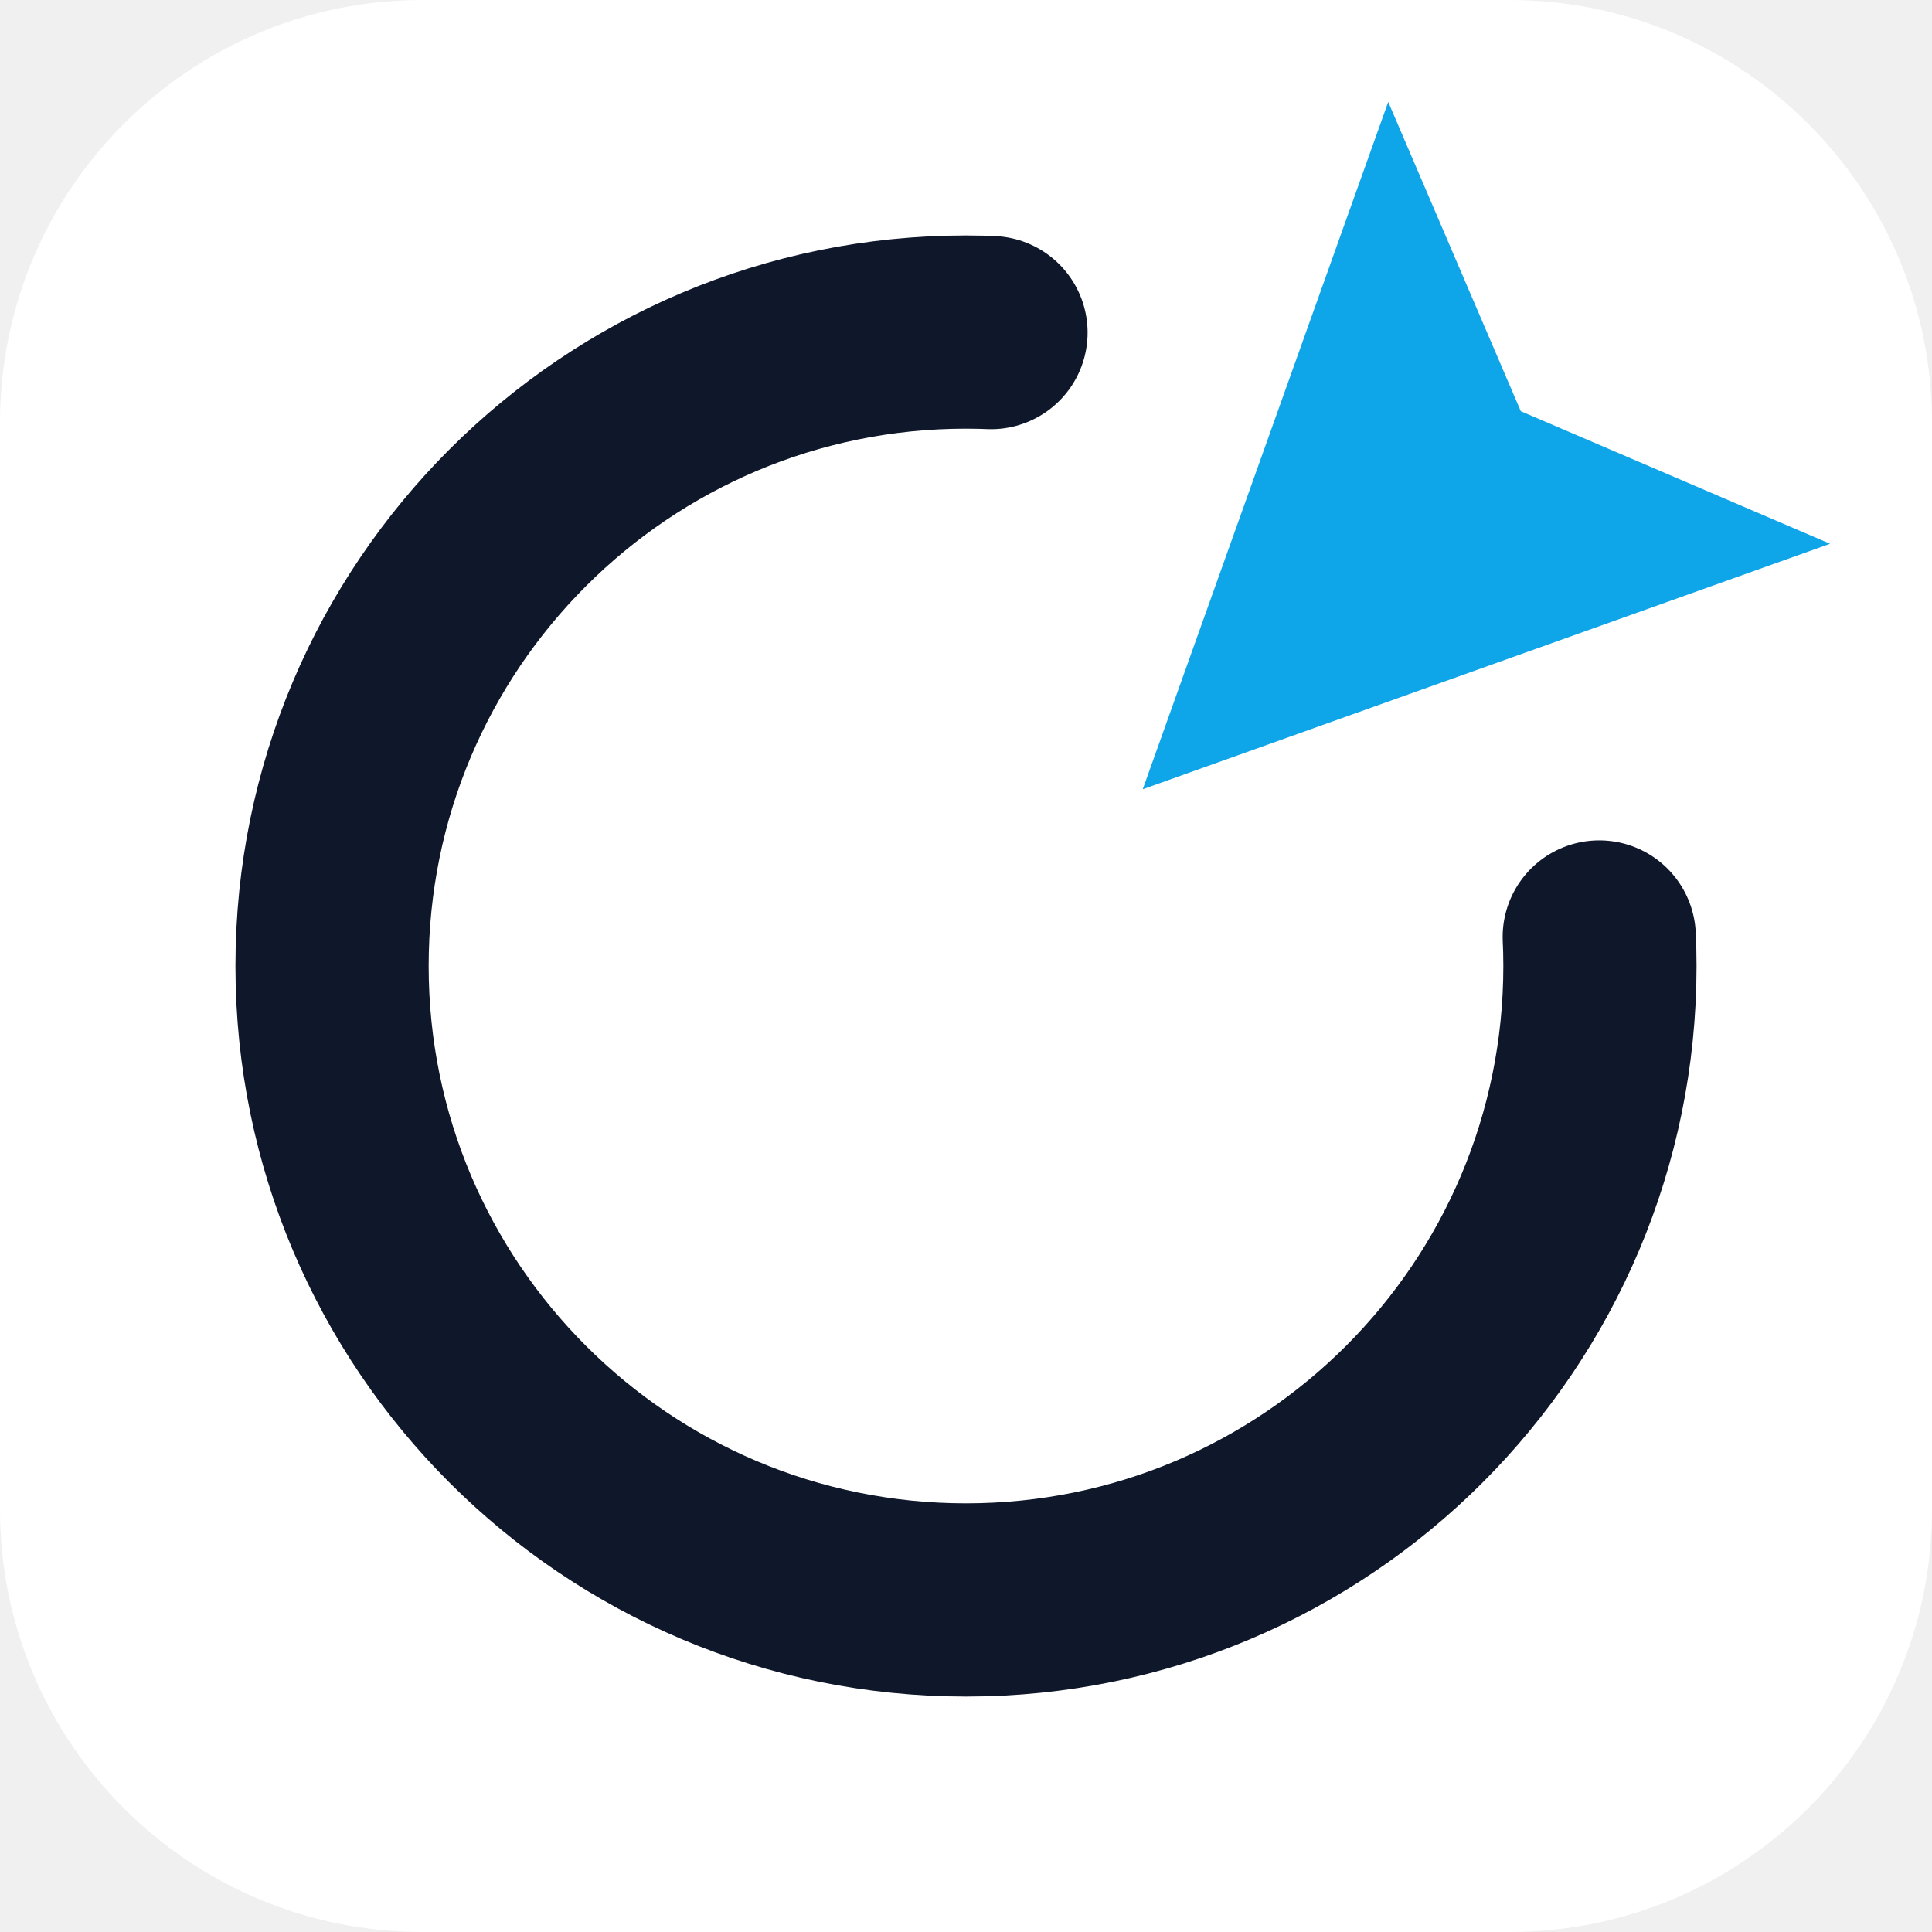
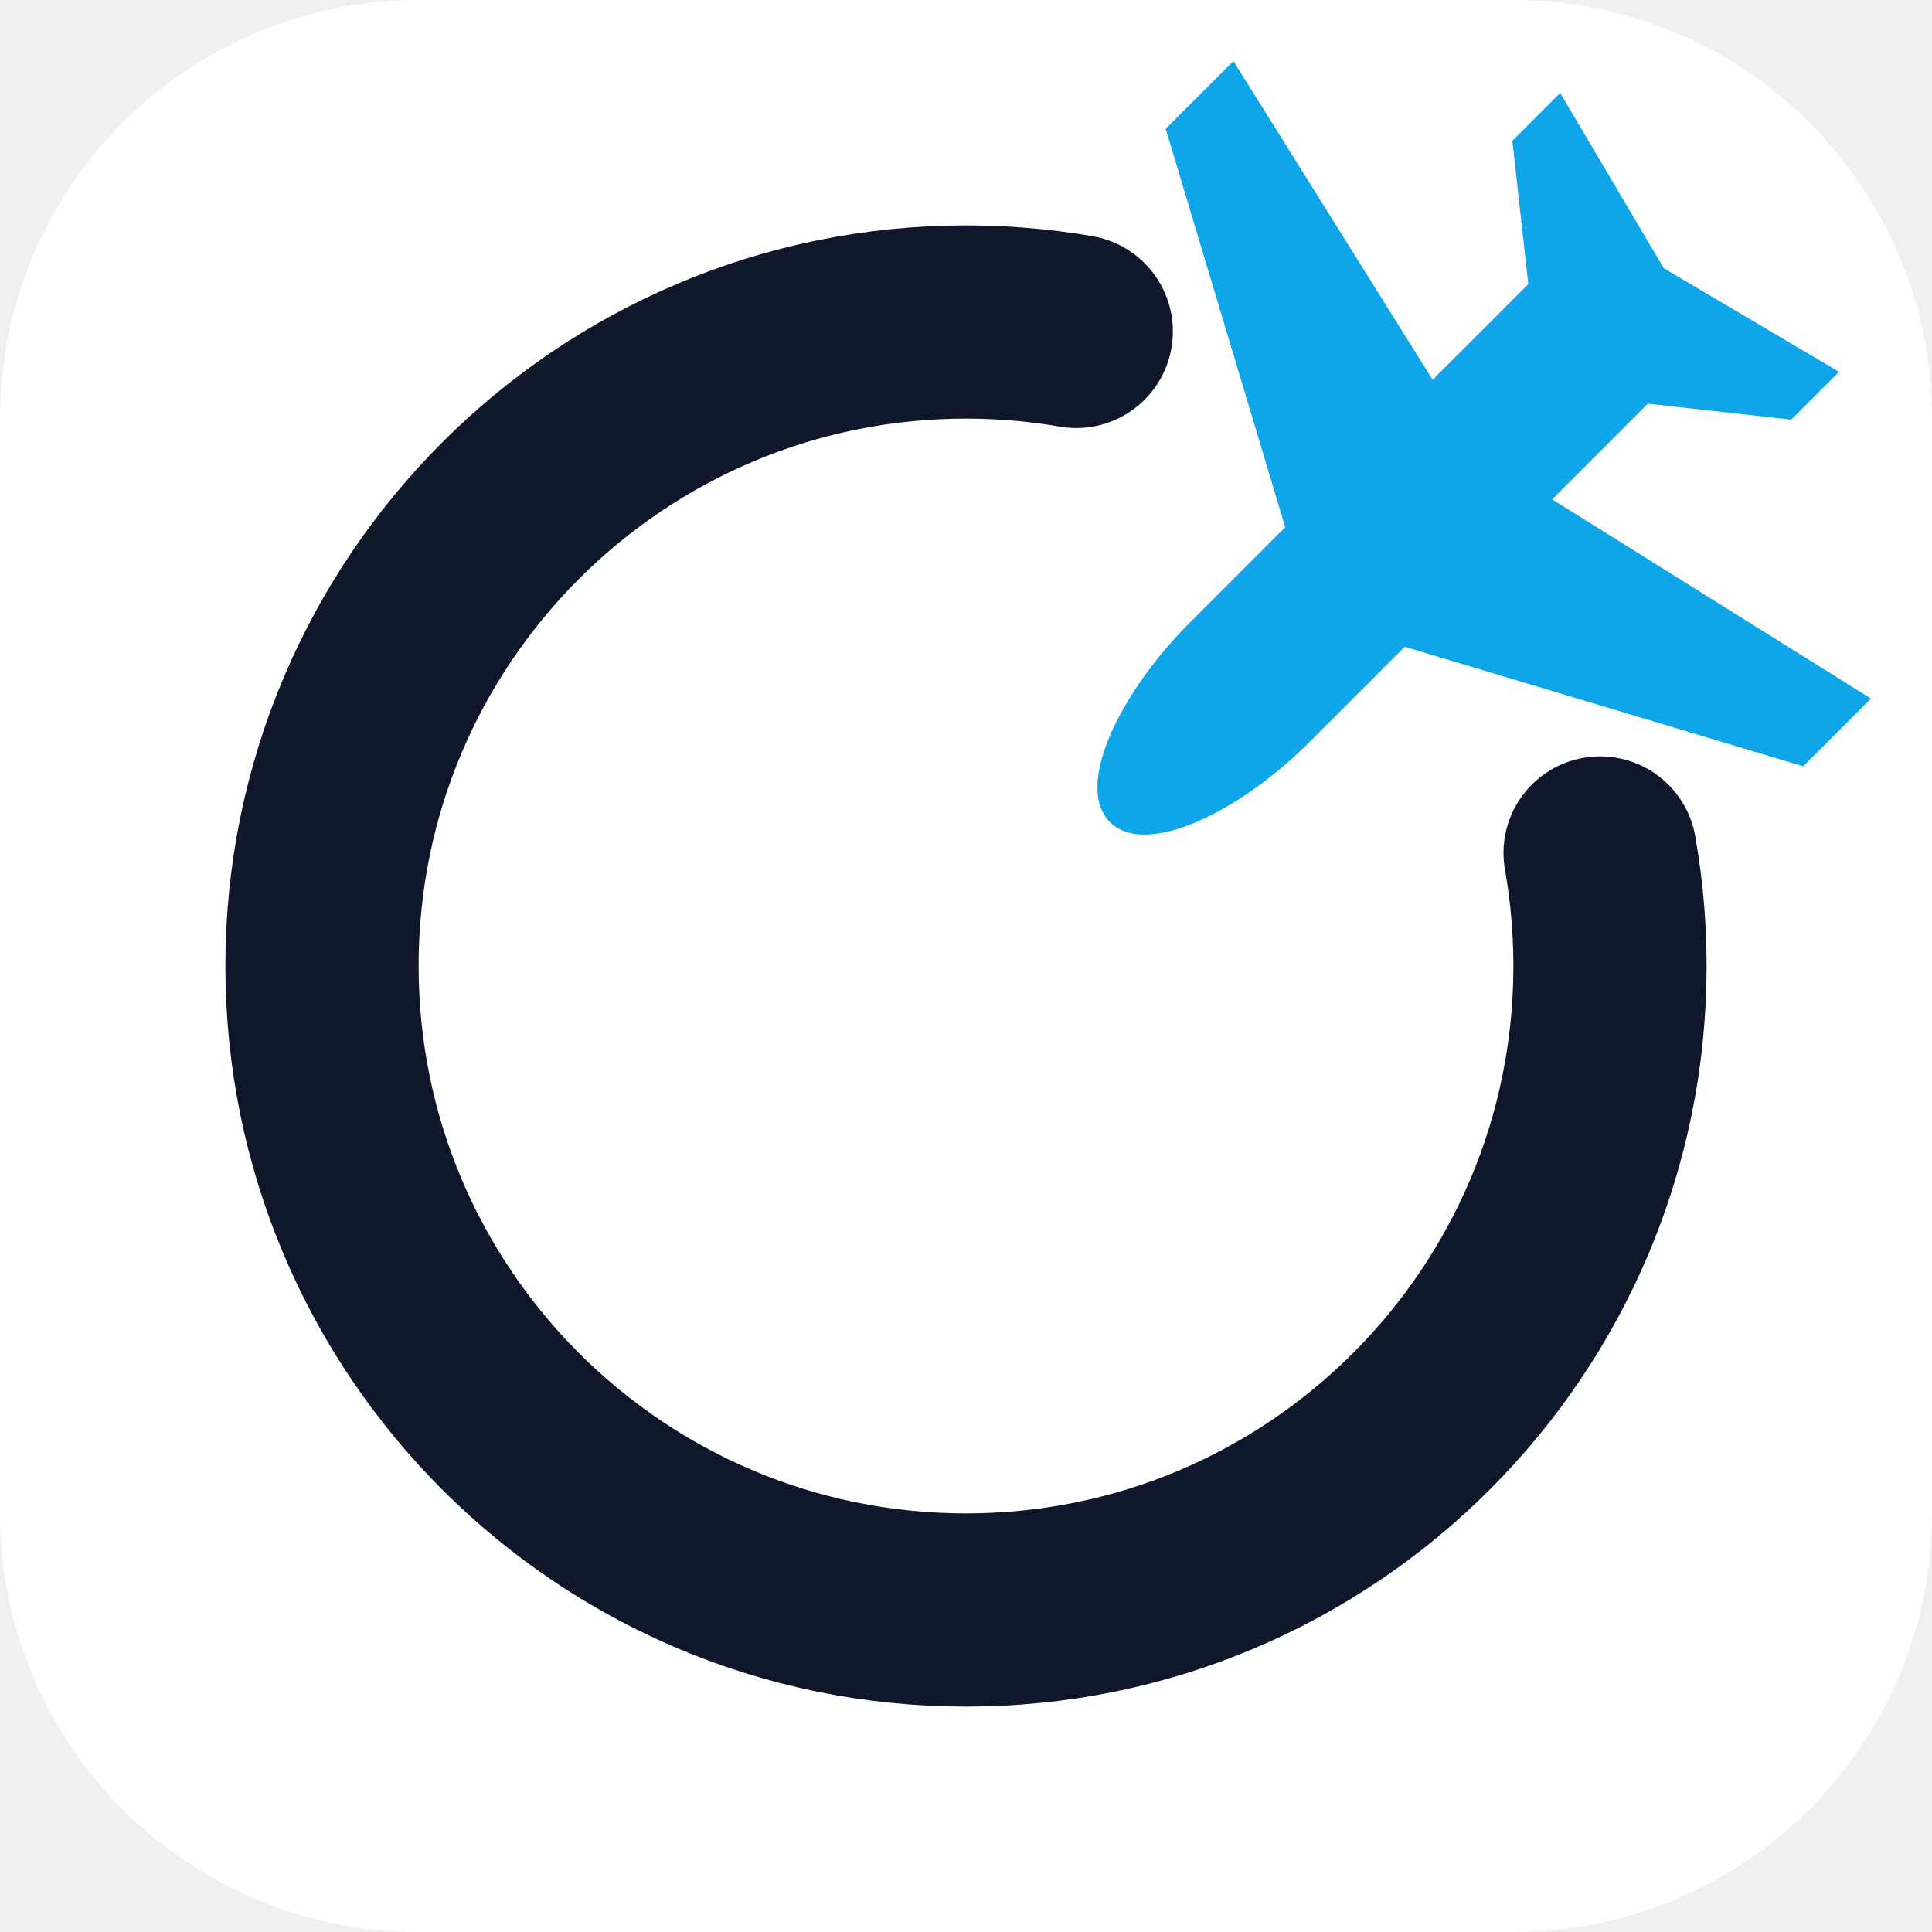
- <svg xmlns="http://www.w3.org/2000/svg" viewBox="0 0 32 32">
-   <rect width="32" height="32" rx="7" fill="#FFFFFF" />
-   <circle cx="16" cy="16" r="10.5" fill="none" stroke="#0F172A" stroke-width="3.2" stroke-dasharray="49.9 15.6" stroke-linecap="round" />
-   <path fill="#0EA5E9" transform="translate(23.4,8.6) rotate(225) scale(1.15)" d="M0,-5.5 L4.5,4 L0,2.2 L-4.5,4 Z" />
+ <svg xmlns="http://www.w3.org/2000/svg" viewBox="0 0 120 120">
+   <rect width="120" height="120" rx="26" fill="#FFFFFF" />
+   <circle cx="60" cy="60" r="40" fill="none" stroke="#0F172A" stroke-width="12" stroke-dasharray="195.4 48.9" stroke-linecap="round" />
+   <path fill="#0EA5E9" transform="translate(87.5,32.5) rotate(225) scale(1.75)" d="M0,-15 C1.8,-15 3,-11.5 3,-8 L3,-3.2 L16,3.8 L16,7.2 L3,4.2 L3,9 L7,12.2 L7,14.6 L0,12.8 L-7,14.6 L-7,12.2 L-3,9 L-3,4.2 L-16,7.2 L-16,3.8 L-3,-3.2 L-3,-8 C-3,-11.5 -1.8,-15 0,-15 Z" />
</svg>
